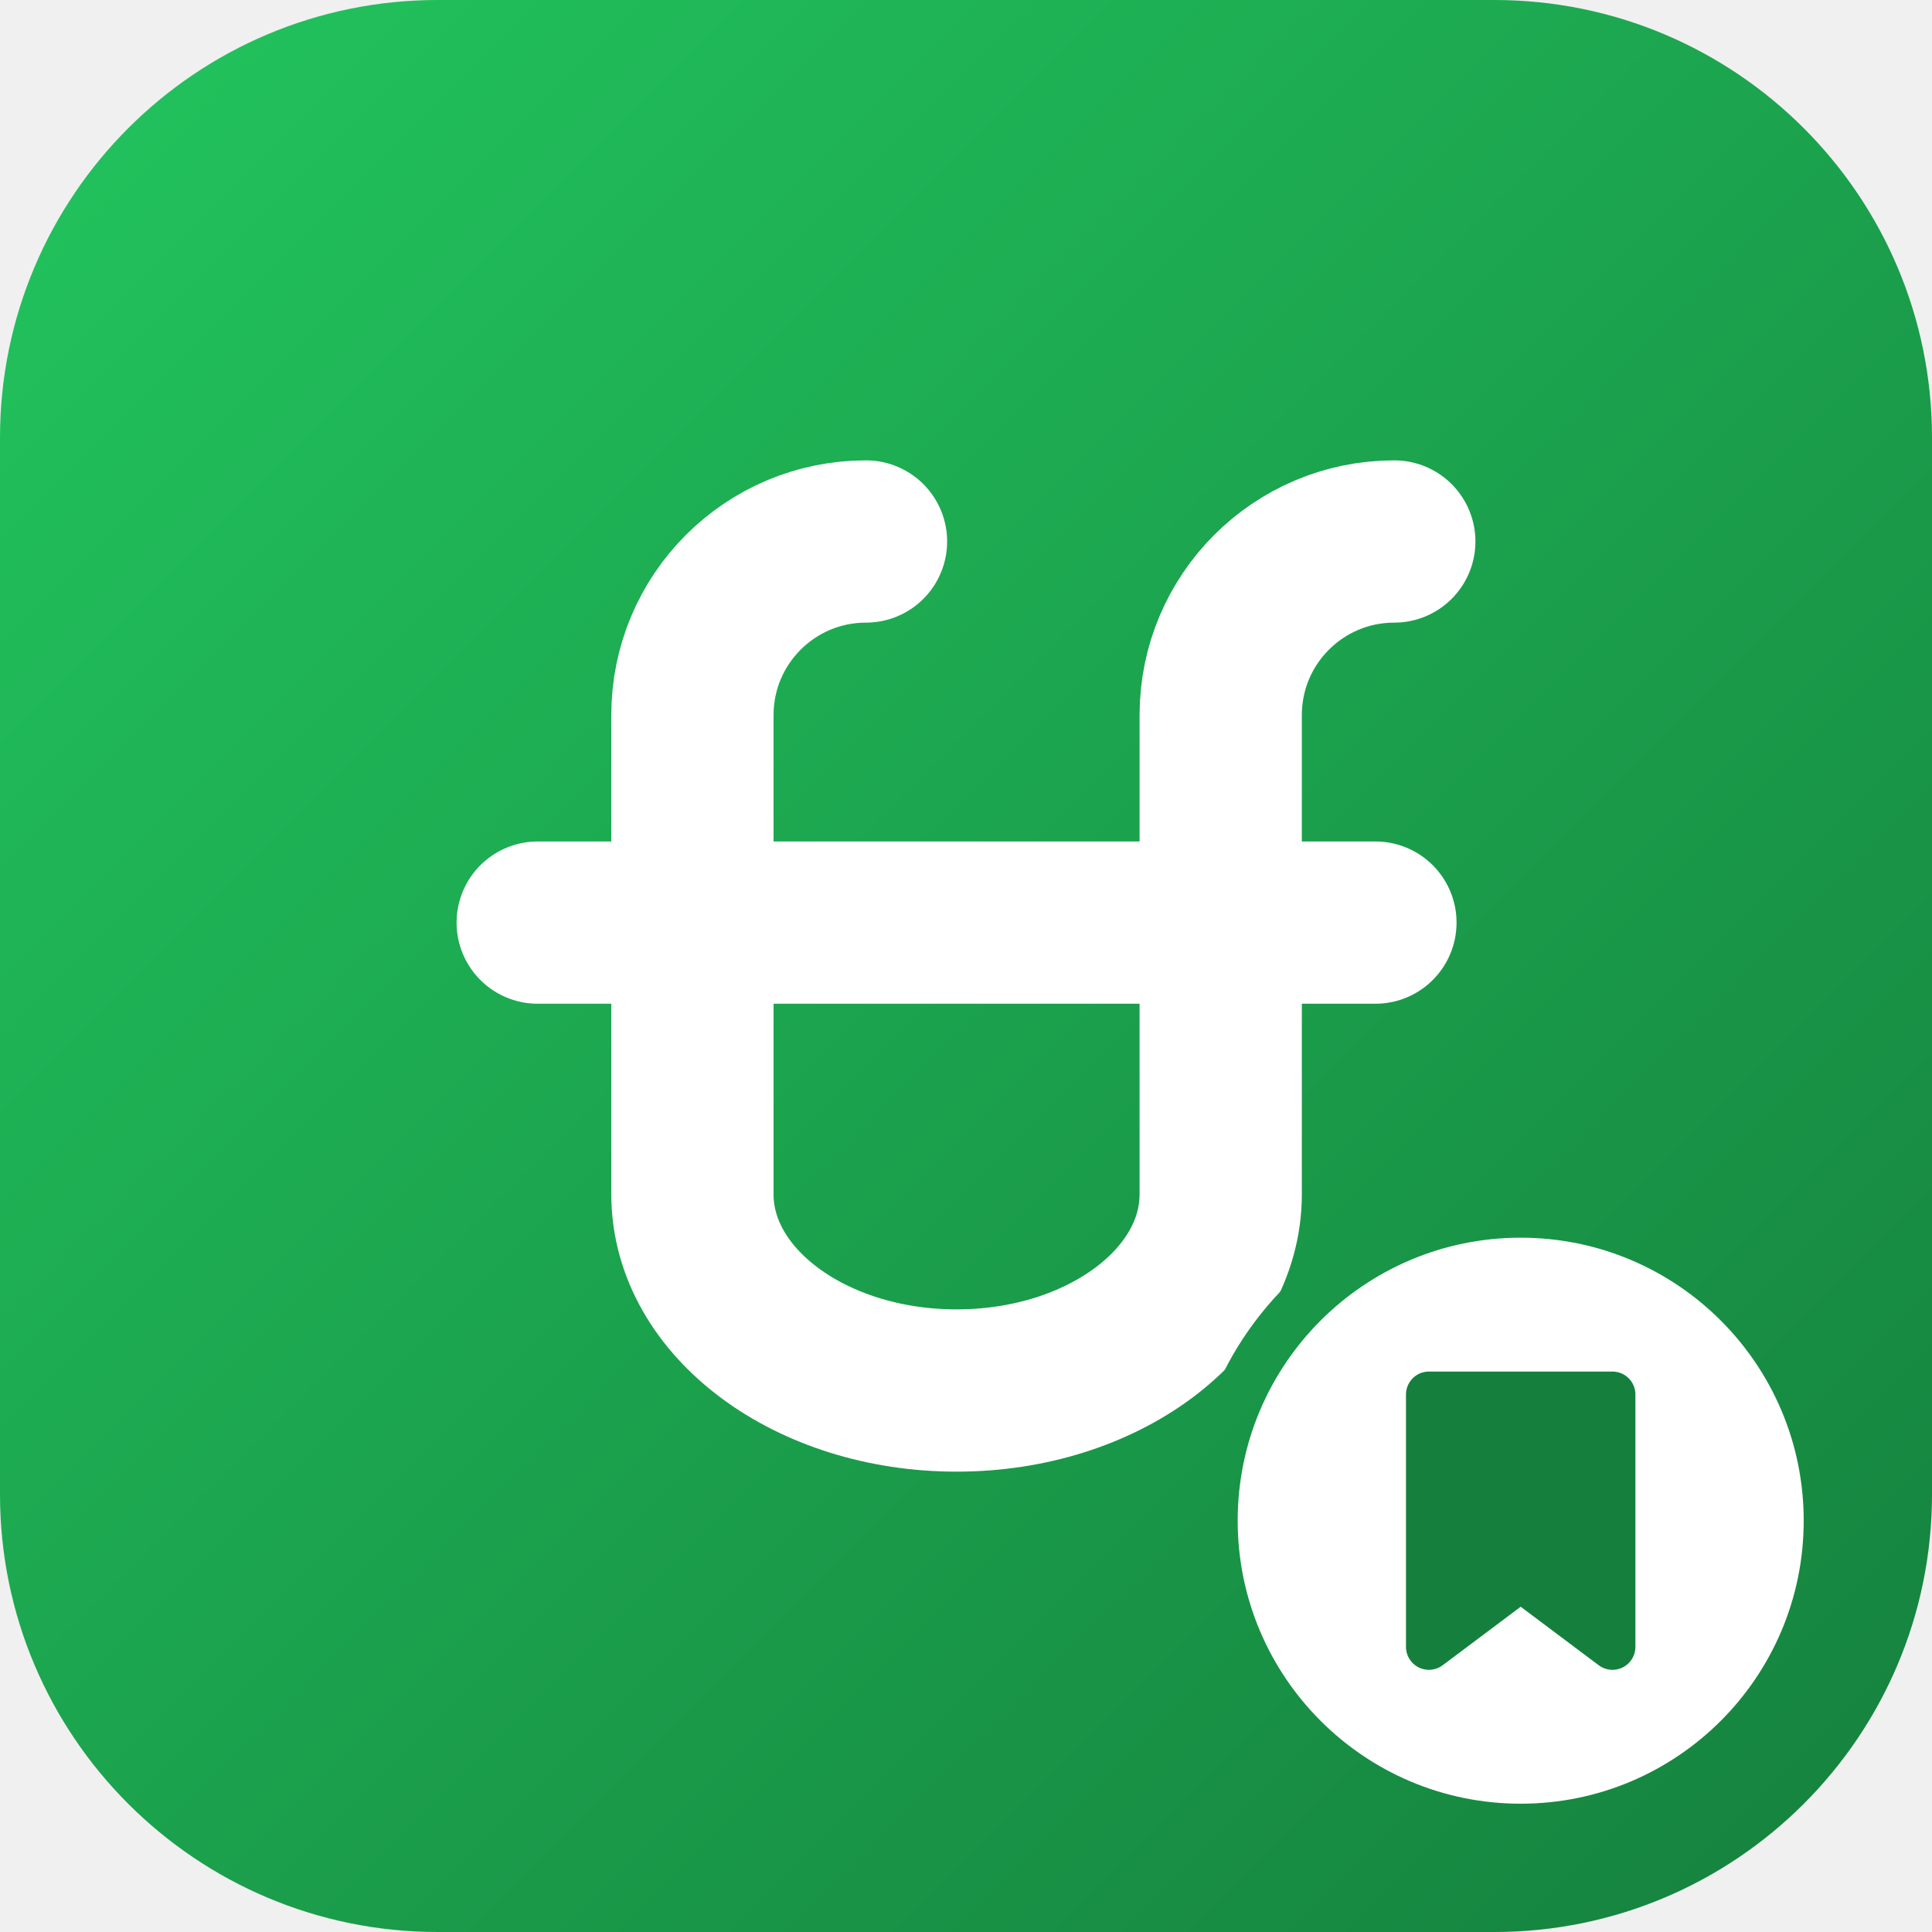
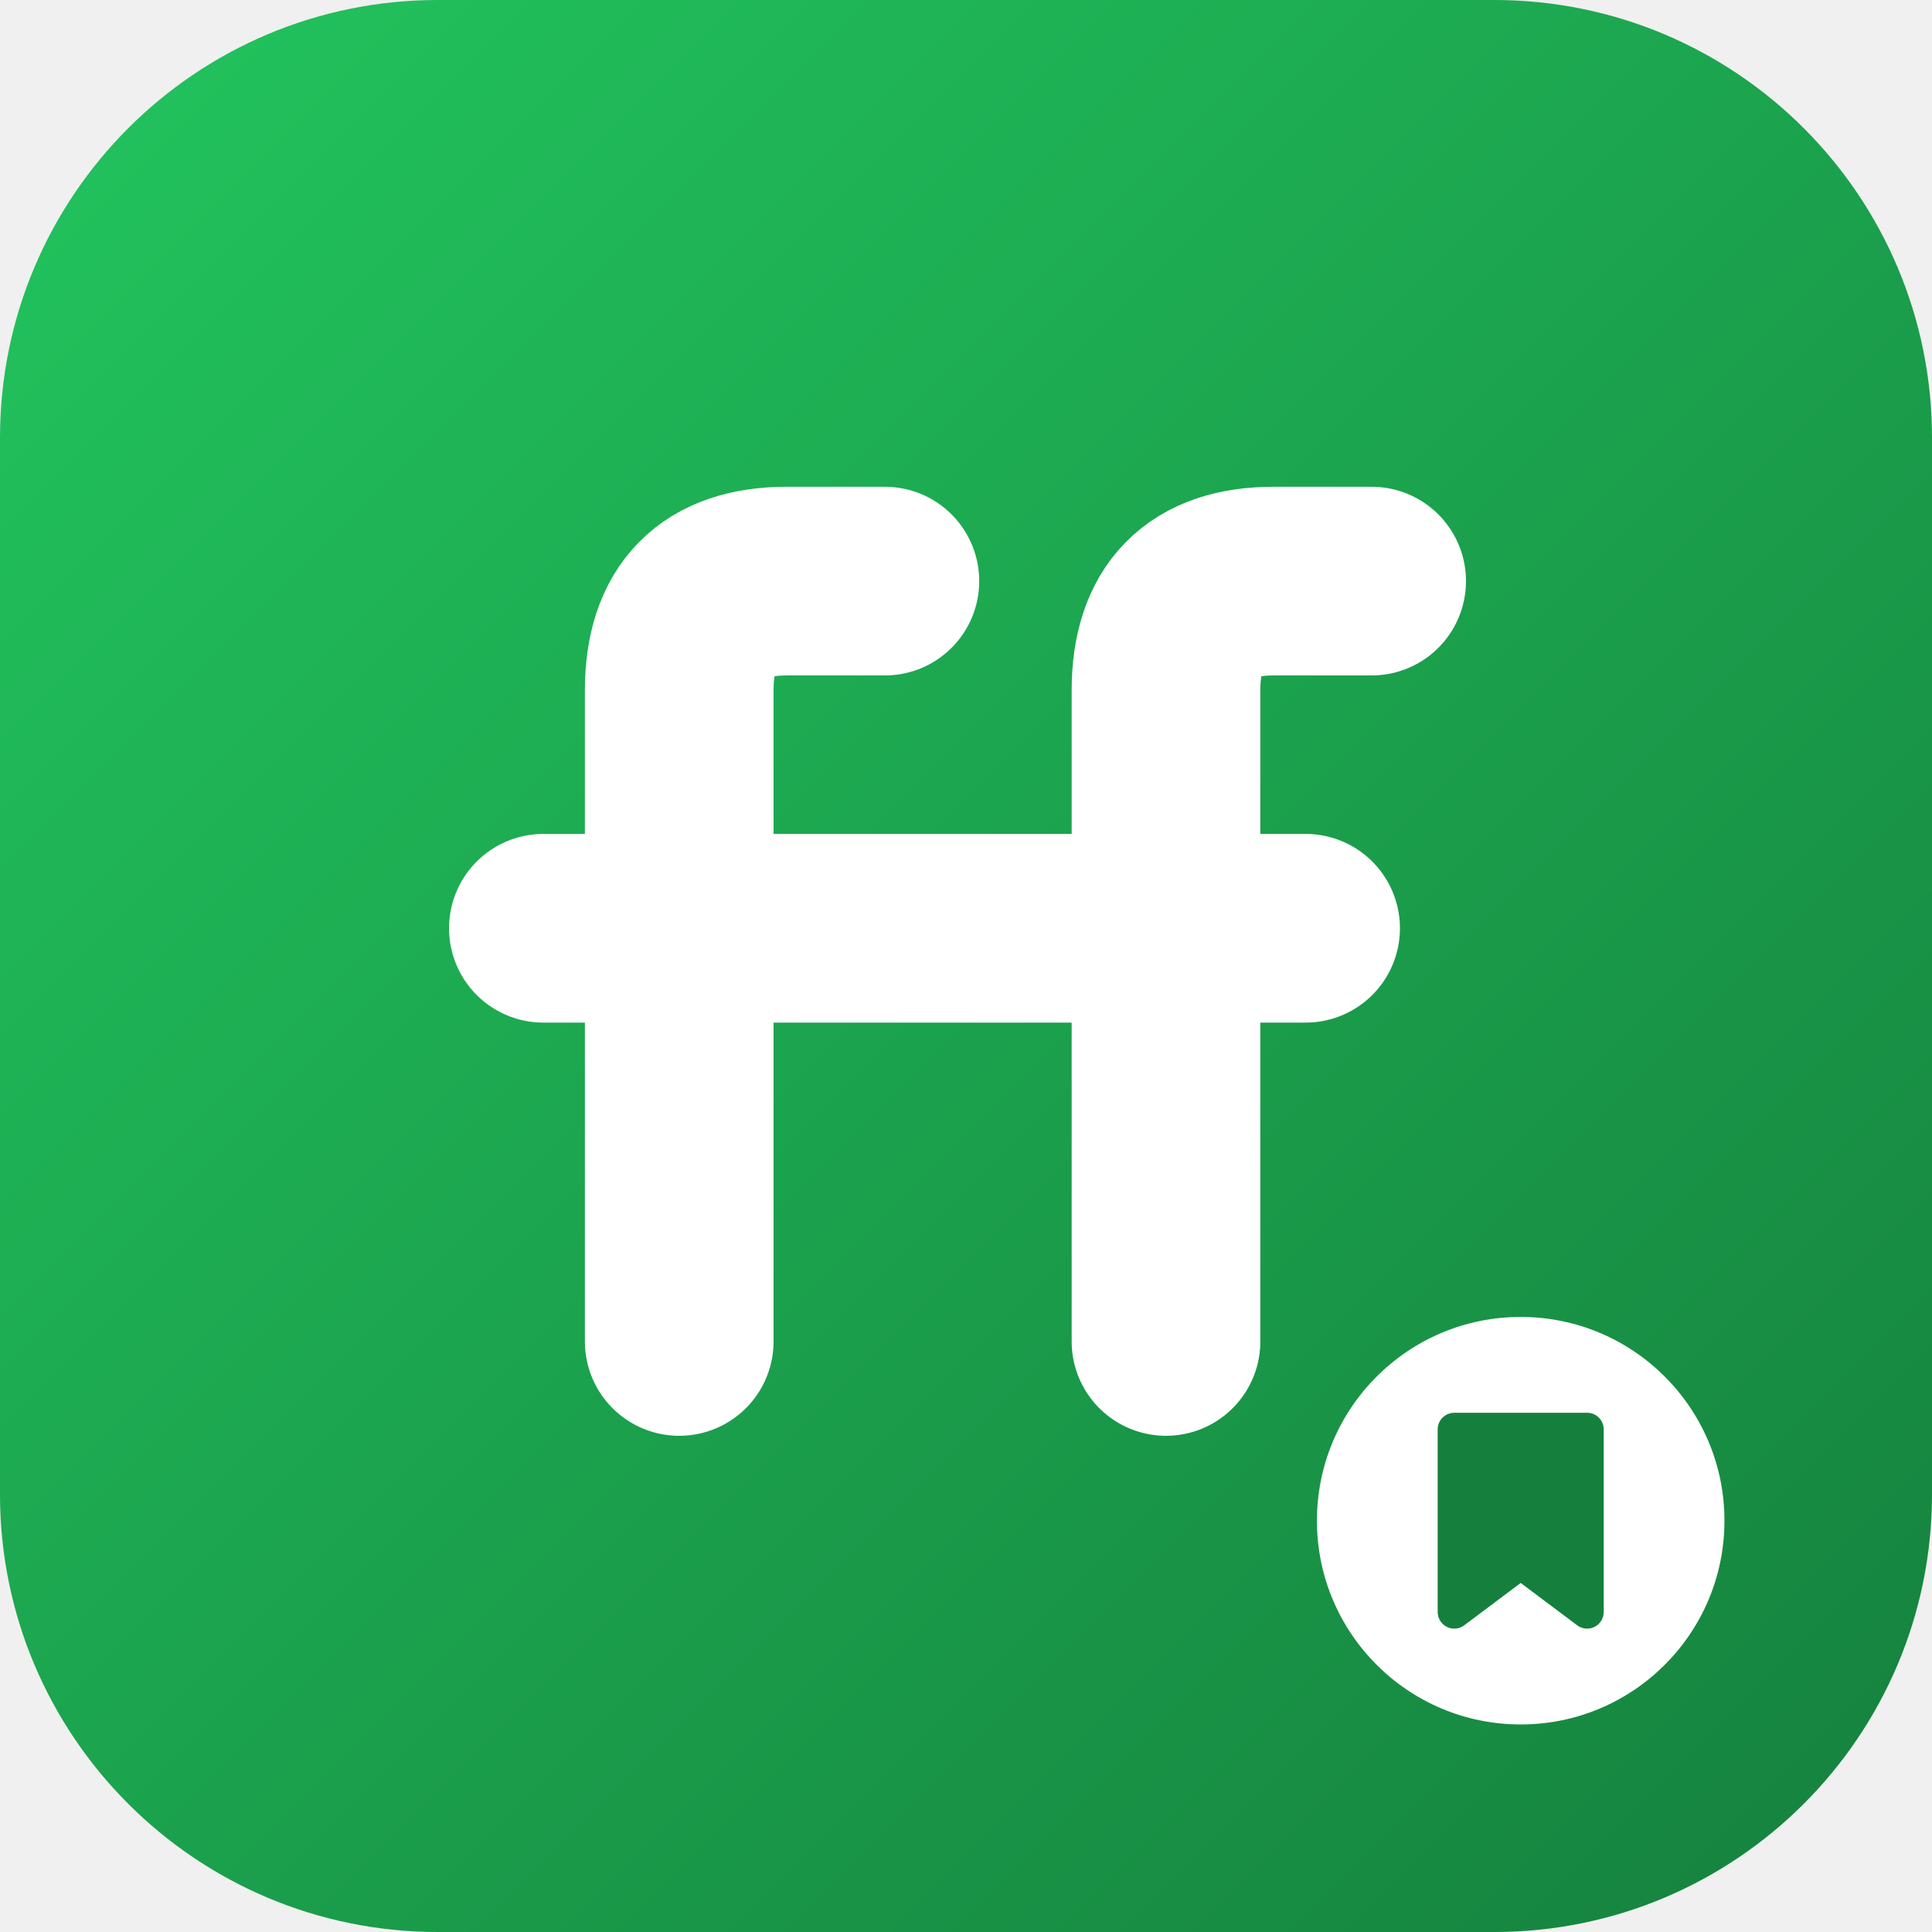
<svg xmlns="http://www.w3.org/2000/svg" viewBox="0 0 1024 1024" width="1024" height="1024" role="img" aria-label="funlink logo">
  <defs>
    <linearGradient id="g" x1="0" y1="0" x2="1024" y2="1024" gradientUnits="userSpaceOnUse">
      <stop offset="0" stop-color="#22C55E" />
      <stop offset="1" stop-color="#15803D" />
    </linearGradient>
  </defs>
  <rect x="0" y="0" width="1024" height="1024" rx="232" fill="url(#g)" />
  <mask id="k-funlink" maskUnits="userSpaceOnUse" x="0" y="0" width="1024" height="1024">
    <rect width="1024" height="1024" fill="white" />
-     <circle cx="806" cy="806" r="176" fill="black" />
+     <circle cx="806" cy="806" r="126" fill="black" />
  </mask>
  <g mask="url(#k-funlink)">
-     <g transform="translate(-5,37)">
-       <path d="M 464 250 A 92 92 0 0 0 372 342 L 372 596 A 140 104 0 0 0 652 596 L 652 342 A 92 92 0 0 1 744 250" fill="none" stroke="#FFFFFF" stroke-width="86" stroke-linecap="round" stroke-linejoin="round" />
-       <path d="M 290 452 L 734 452" fill="none" stroke="#FFFFFF" stroke-width="86" stroke-linecap="round" stroke-linejoin="round" />
+     <g transform="translate(0,24)">
+       <path d="M 469 284 H 417 Q 360 284 360 342 V 687 M 727 284 H 675 Q 618 284 618 342 V 687" fill="none" stroke="#FFFFFF" stroke-width="100" stroke-linecap="round" stroke-linejoin="round" />
+       <path d="M 288 468 H 692" fill="none" stroke="#FFFFFF" stroke-width="100" stroke-linecap="round" stroke-linejoin="round" />
    </g>
  </g>
-   <circle cx="806" cy="806" r="150" fill="#FFFFFF" />
-   <g transform="translate(806,806) scale(1.52)">
+   <circle cx="806" cy="806" r="108" fill="#FFFFFF" />
+   <g transform="translate(806,806) scale(1.1)">
    <path fill="#15803D" stroke="#15803D" stroke-width="16" stroke-linejoin="round" d="M -32 -44 L 32 -44 L 32 44 L 0 20 L -32 44 Z" />
  </g>
</svg>
